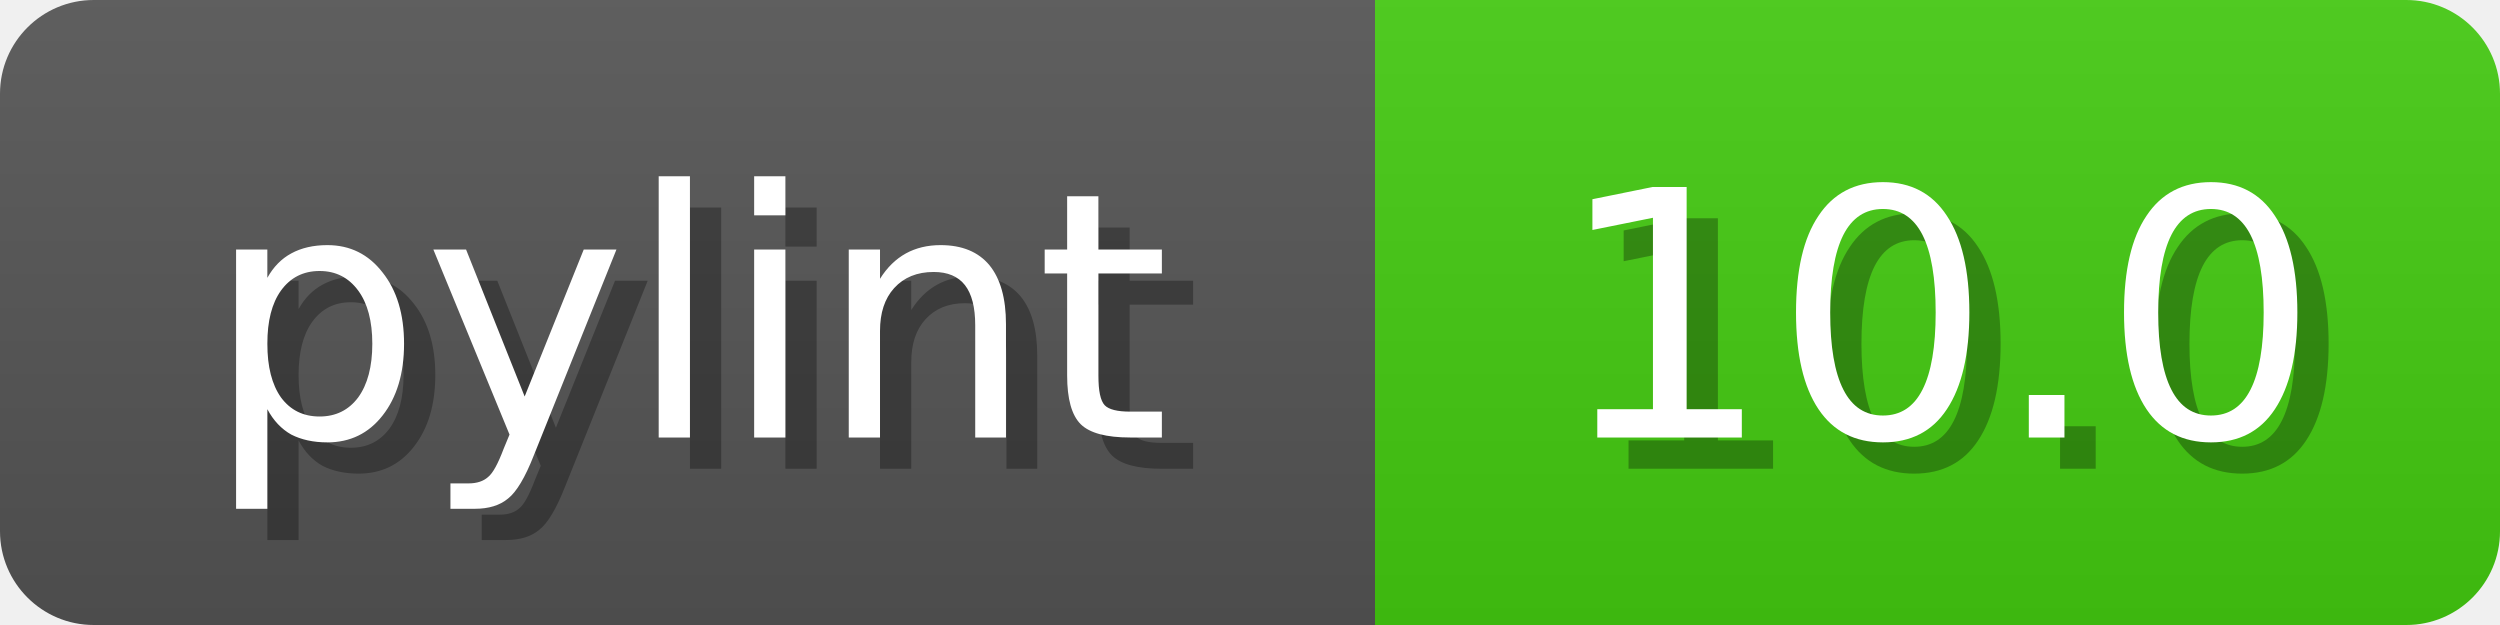
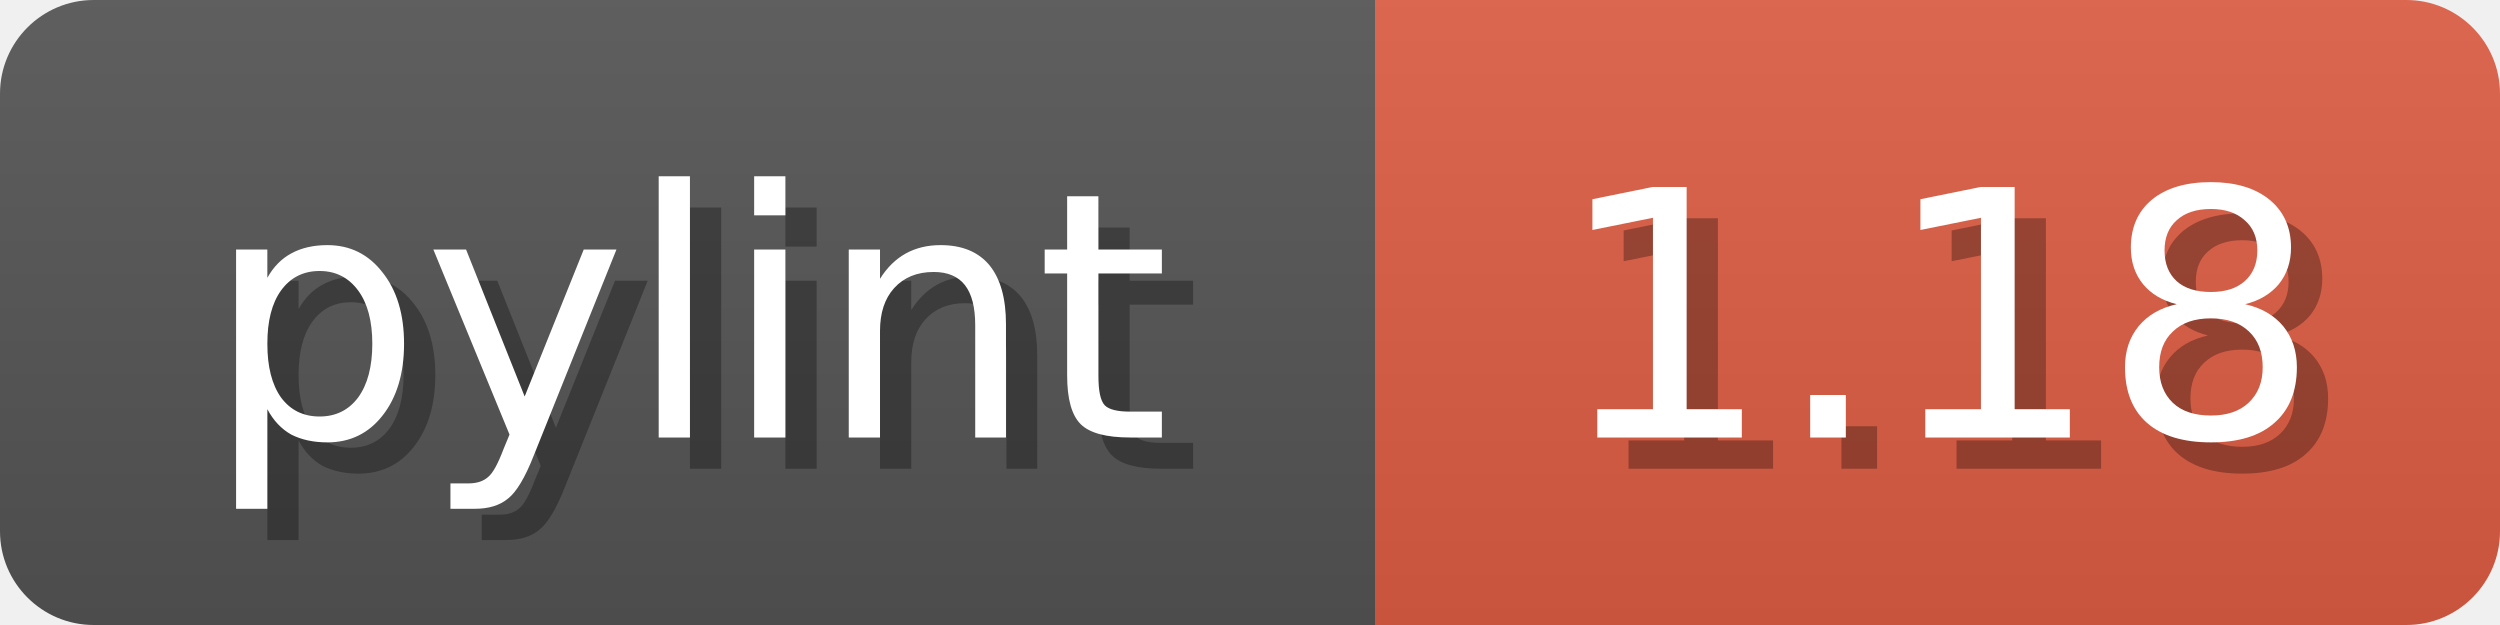
<svg xmlns="http://www.w3.org/2000/svg" width="80" height="20">
  <linearGradient id="b" x2="0" y2="100%">
    <stop offset="0" stop-color="#bbb" stop-opacity=".1" />
    <stop offset="1" stop-opacity=".1" />
  </linearGradient>
  <mask id="anybadge_1">
    <rect width="80" height="20" rx="3" fill="#fff" />
  </mask>
  <g mask="url(#anybadge_1)">
    <path fill="#555" d="M0 0h44v20H0z" />
-     <path fill="#4c1" d="M44 0h36v20H44z" />
+     <path fill="#E05D44" d="M44 0h36v20H44z" />
    <path fill="url(#b)" d="M0 0h80v20H0z" />
  </g>
  <g fill="#fff" text-anchor="middle" font-family="DejaVu Sans,Verdana,Geneva,sans-serif" font-size="11">
    <text x="23.0" y="15" fill="#010101" fill-opacity=".3">pylint</text>
    <text x="22.0" y="14">pylint</text>
  </g>
  <g fill="#fff" text-anchor="middle" font-family="DejaVu Sans,Verdana,Geneva,sans-serif" font-size="11">
-     <text x="63.0" y="15" fill="#010101" fill-opacity=".3">10.0</text>
-     <text x="62.0" y="14">10.0</text>
+     <text x="63.0" y="15" fill="#010101" fill-opacity=".3">1.18</text>
+     <text x="62.0" y="14">1.18</text>
  </g>
</svg>
